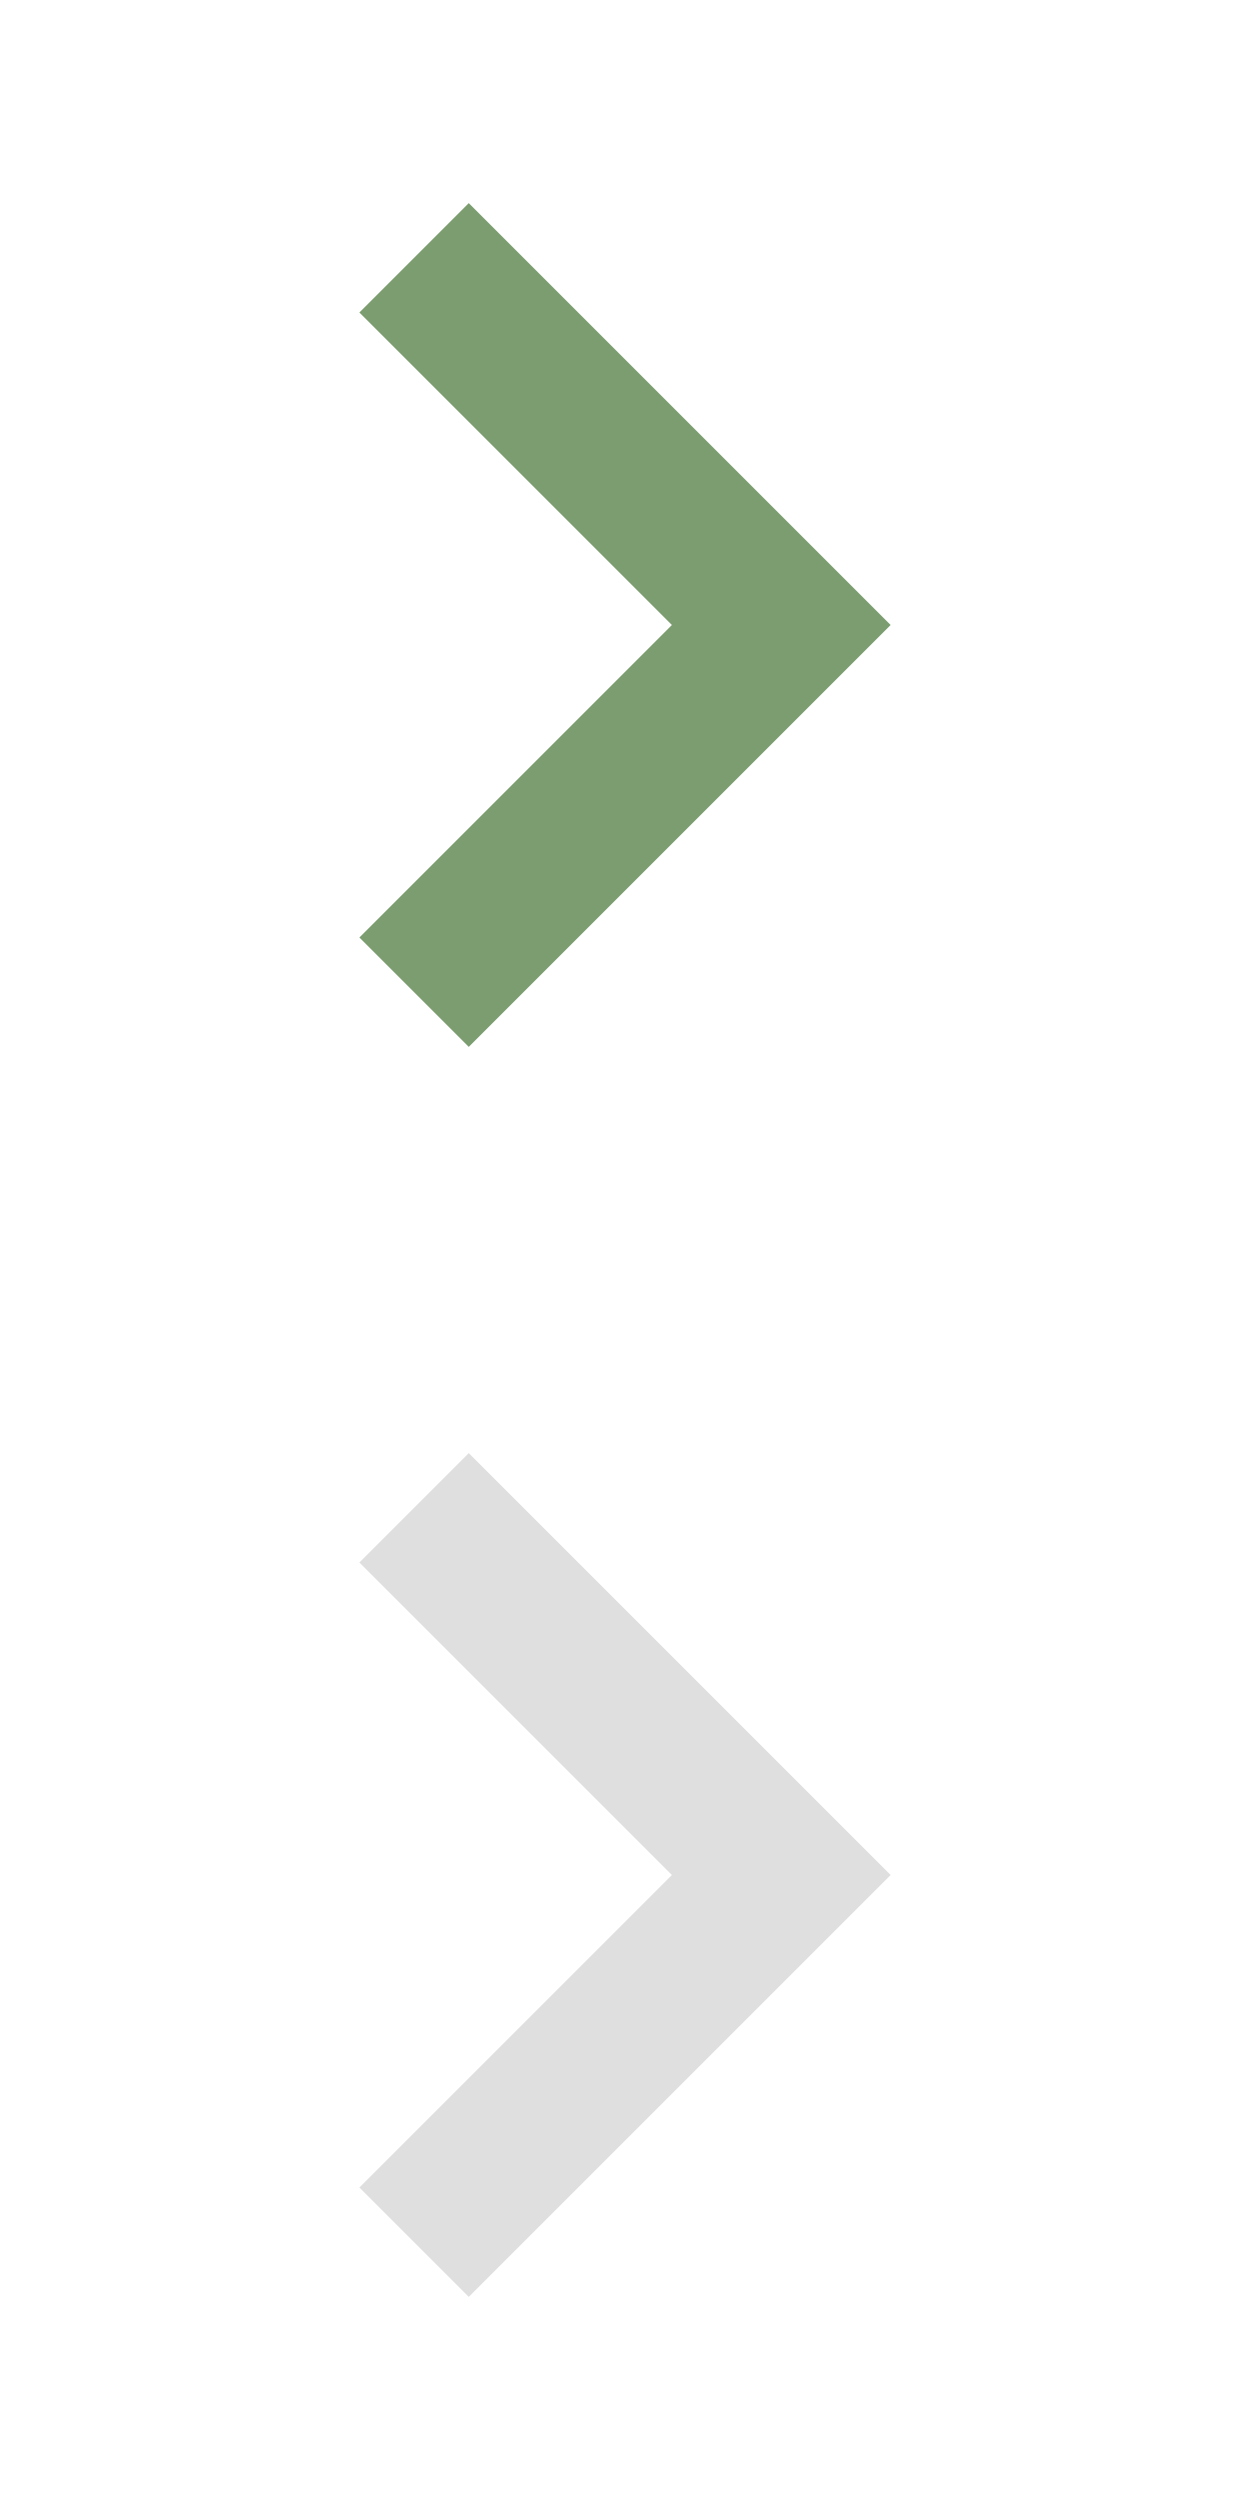
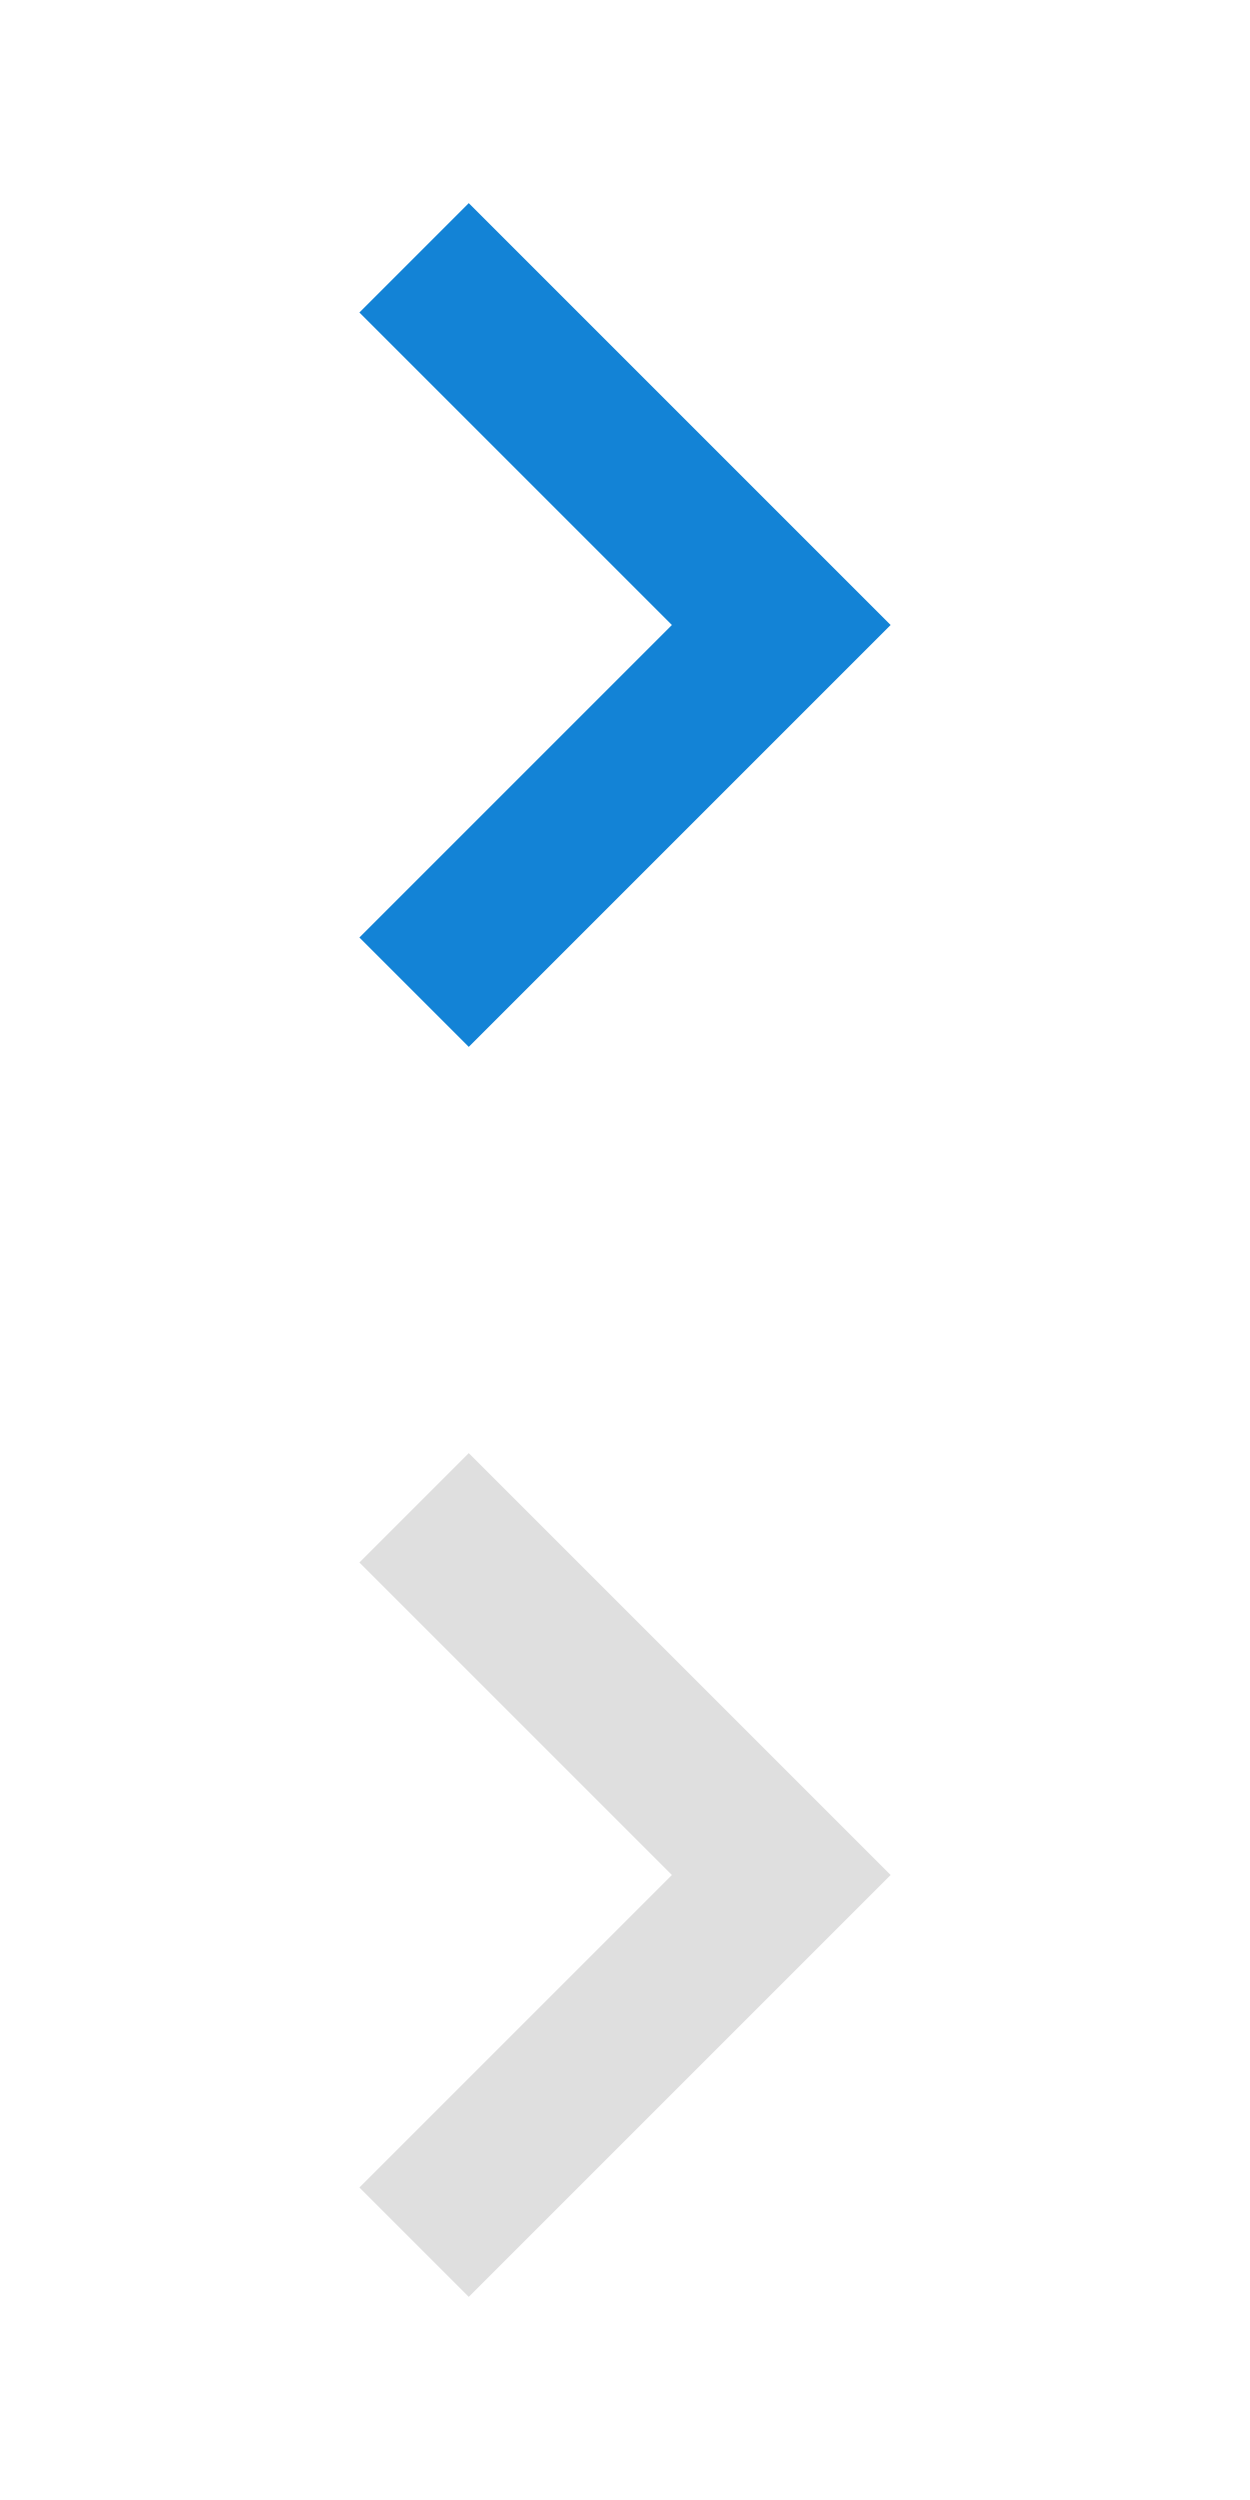
<svg xmlns="http://www.w3.org/2000/svg" x="0px" y="0px" width="16px" height="32px" viewBox="0 0 16 32">
  <g transform="translate(0, 0)">
-     <polygon fill="#7b9d6f" points="6,13.4 4.6,12 8.6,8 4.6,4 6,2.6 11.4,8 " />
+     <polygon fill="#1383D6" points="6,13.4 4.6,12 8.6,8 4.6,4 6,2.6 11.4,8 " />
  </g>
  <g transform="translate(0, 16)">
    <polygon fill="#dfdfdf" points="6,13.4 4.6,12 8.6,8 4.6,4 6,2.6 11.4,8 " />
  </g>
</svg>
